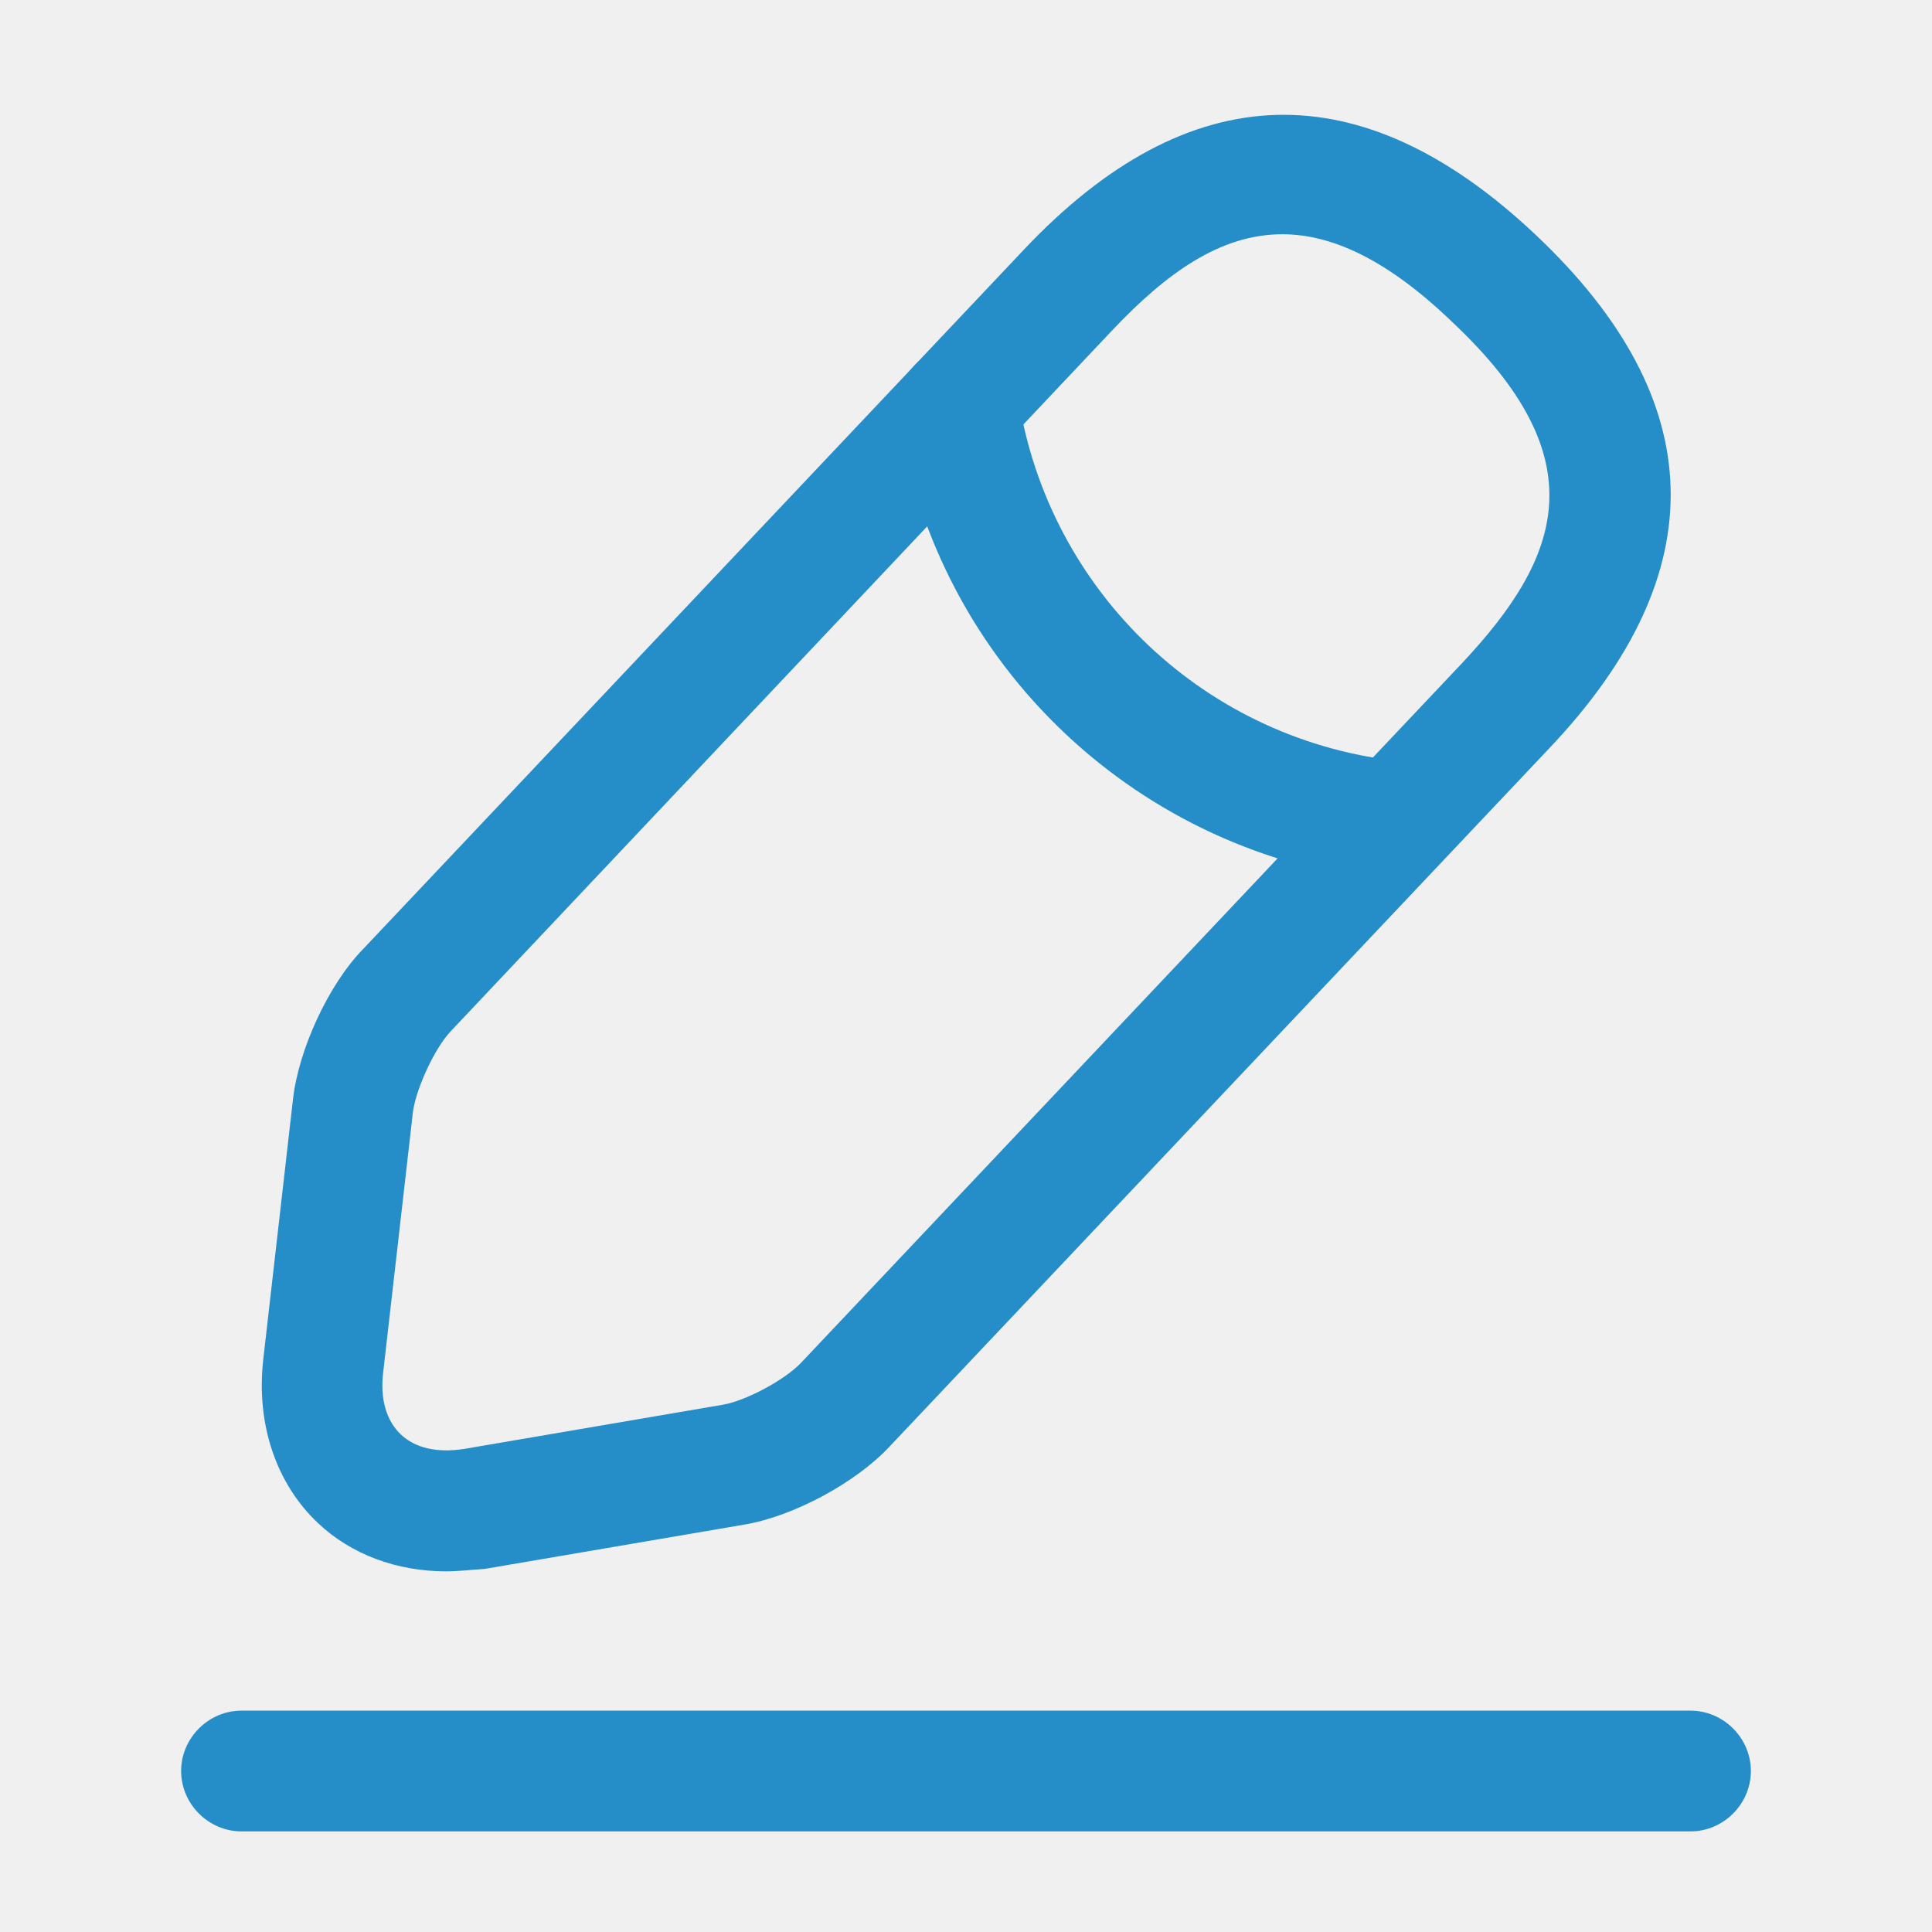
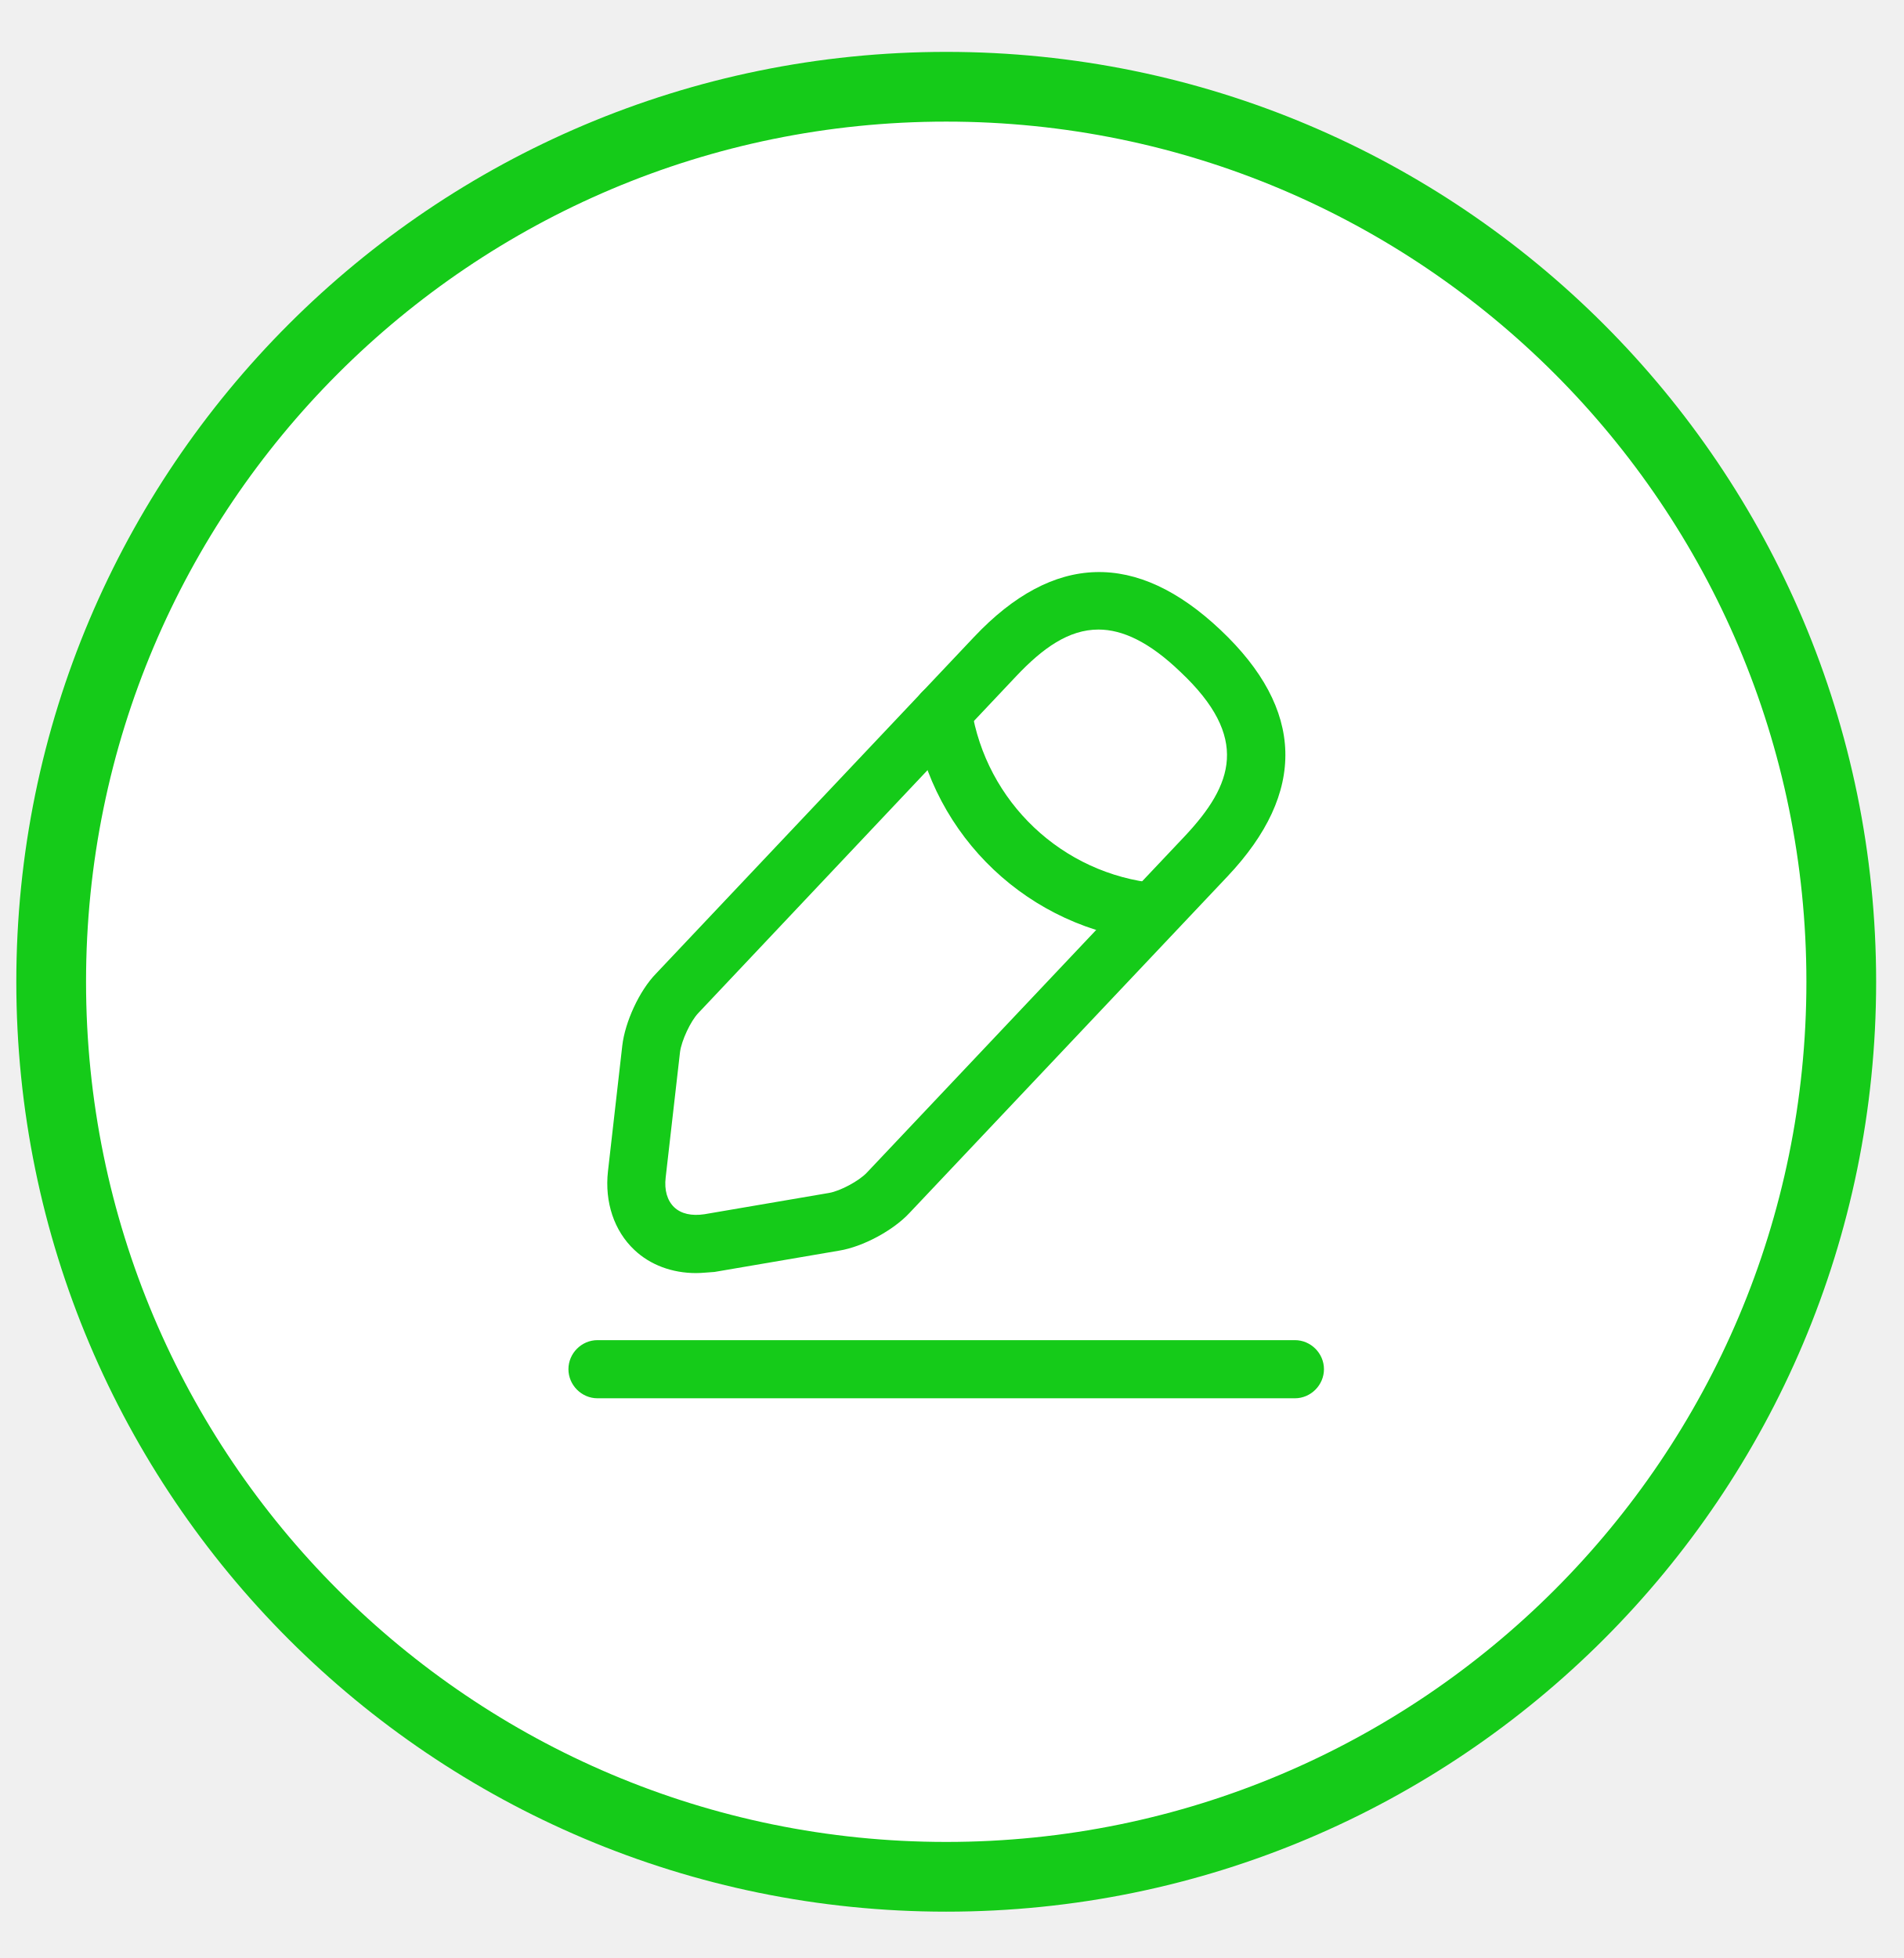
- <svg xmlns="http://www.w3.org/2000/svg" width="40" height="40" viewBox="0 0 40 40" fill="none">
-   <path d="M9.233 32.533C8.217 32.533 7.267 32.183 6.583 31.533C5.717 30.717 5.3 29.483 5.45 28.15L6.067 22.75C6.183 21.733 6.8 20.383 7.517 19.65L21.2 5.167C24.617 1.55 28.183 1.45 31.8 4.867C35.417 8.283 35.517 11.85 32.1 15.467L18.417 29.95C17.717 30.7 16.417 31.4 15.4 31.567L10.033 32.483C9.75 32.5 9.5 32.533 9.233 32.533ZM26.55 4.85C25.267 4.85 24.15 5.65 23.017 6.85L9.333 21.35C9 21.7 8.617 22.533 8.55 23.017L7.933 28.417C7.867 28.967 8 29.417 8.3 29.7C8.6 29.983 9.05 30.083 9.6 30L14.967 29.083C15.45 29 16.25 28.567 16.583 28.217L30.267 13.733C32.333 11.533 33.083 9.5 30.067 6.667C28.733 5.383 27.583 4.85 26.55 4.85Z" fill="#258EC8" />
-   <path d="M28.9 18.25C28.867 18.25 28.817 18.25 28.783 18.25C23.583 17.733 19.4 13.783 18.6 8.617C18.5 7.933 18.967 7.3 19.65 7.183C20.333 7.083 20.967 7.55 21.083 8.233C21.717 12.267 24.983 15.367 29.05 15.767C29.733 15.833 30.233 16.45 30.167 17.133C30.083 17.767 29.533 18.25 28.9 18.25Z" fill="#258EC8" />
-   <path d="M35 37.917H5C4.317 37.917 3.75 37.35 3.75 36.667C3.75 35.983 4.317 35.417 5 35.417H35C35.683 35.417 36.25 35.983 36.25 36.667C36.25 37.35 35.683 37.917 35 37.917Z" fill="#258EC8" />
+ <svg xmlns="http://www.w3.org/2000/svg" width="35" height="36" viewBox="0 0 35 36" fill="none">
+   <circle cx="17.397" cy="18.051" r="16.456" fill="white" stroke="#15cb19" stroke-width="1.282" />
+   <path d="M12.795 23.407C12.36 23.407 11.954 23.258 11.662 22.98C11.292 22.631 11.114 22.104 11.178 21.534L11.441 19.226C11.491 18.791 11.755 18.214 12.061 17.901L17.91 11.71C19.37 10.164 20.895 10.122 22.44 11.582C23.986 13.042 24.029 14.567 22.569 16.113L16.72 22.303C16.421 22.624 15.865 22.923 15.431 22.994L13.137 23.386C13.016 23.393 12.909 23.407 12.795 23.407ZM20.196 11.575C19.648 11.575 19.171 11.917 18.686 12.43L12.838 18.627C12.695 18.777 12.531 19.133 12.503 19.34L12.239 21.648C12.211 21.883 12.268 22.075 12.396 22.197C12.524 22.318 12.716 22.36 12.951 22.325L15.245 21.933C15.452 21.897 15.794 21.712 15.936 21.562L21.785 15.372C22.668 14.431 22.989 13.562 21.7 12.351C21.13 11.803 20.638 11.575 20.196 11.575Z" fill="#15cb19" />
+   <path d="M21.201 17.303C21.186 17.303 21.165 17.303 21.151 17.303C18.928 17.082 17.14 15.393 16.798 13.185C16.756 12.893 16.955 12.622 17.247 12.572C17.539 12.53 17.81 12.729 17.86 13.021C18.13 14.745 19.527 16.07 21.265 16.241C21.557 16.27 21.771 16.533 21.742 16.825C21.707 17.096 21.471 17.303 21.201 17.303Z" fill="#15cb19" />
+   <path d="M23.808 25.709H10.985C10.693 25.709 10.451 25.466 10.451 25.174C10.451 24.882 10.693 24.64 10.985 24.64H23.808C24.1 24.64 24.342 24.882 24.342 25.174C24.342 25.466 24.1 25.709 23.808 25.709Z" fill="#15cb19" />
</svg>
